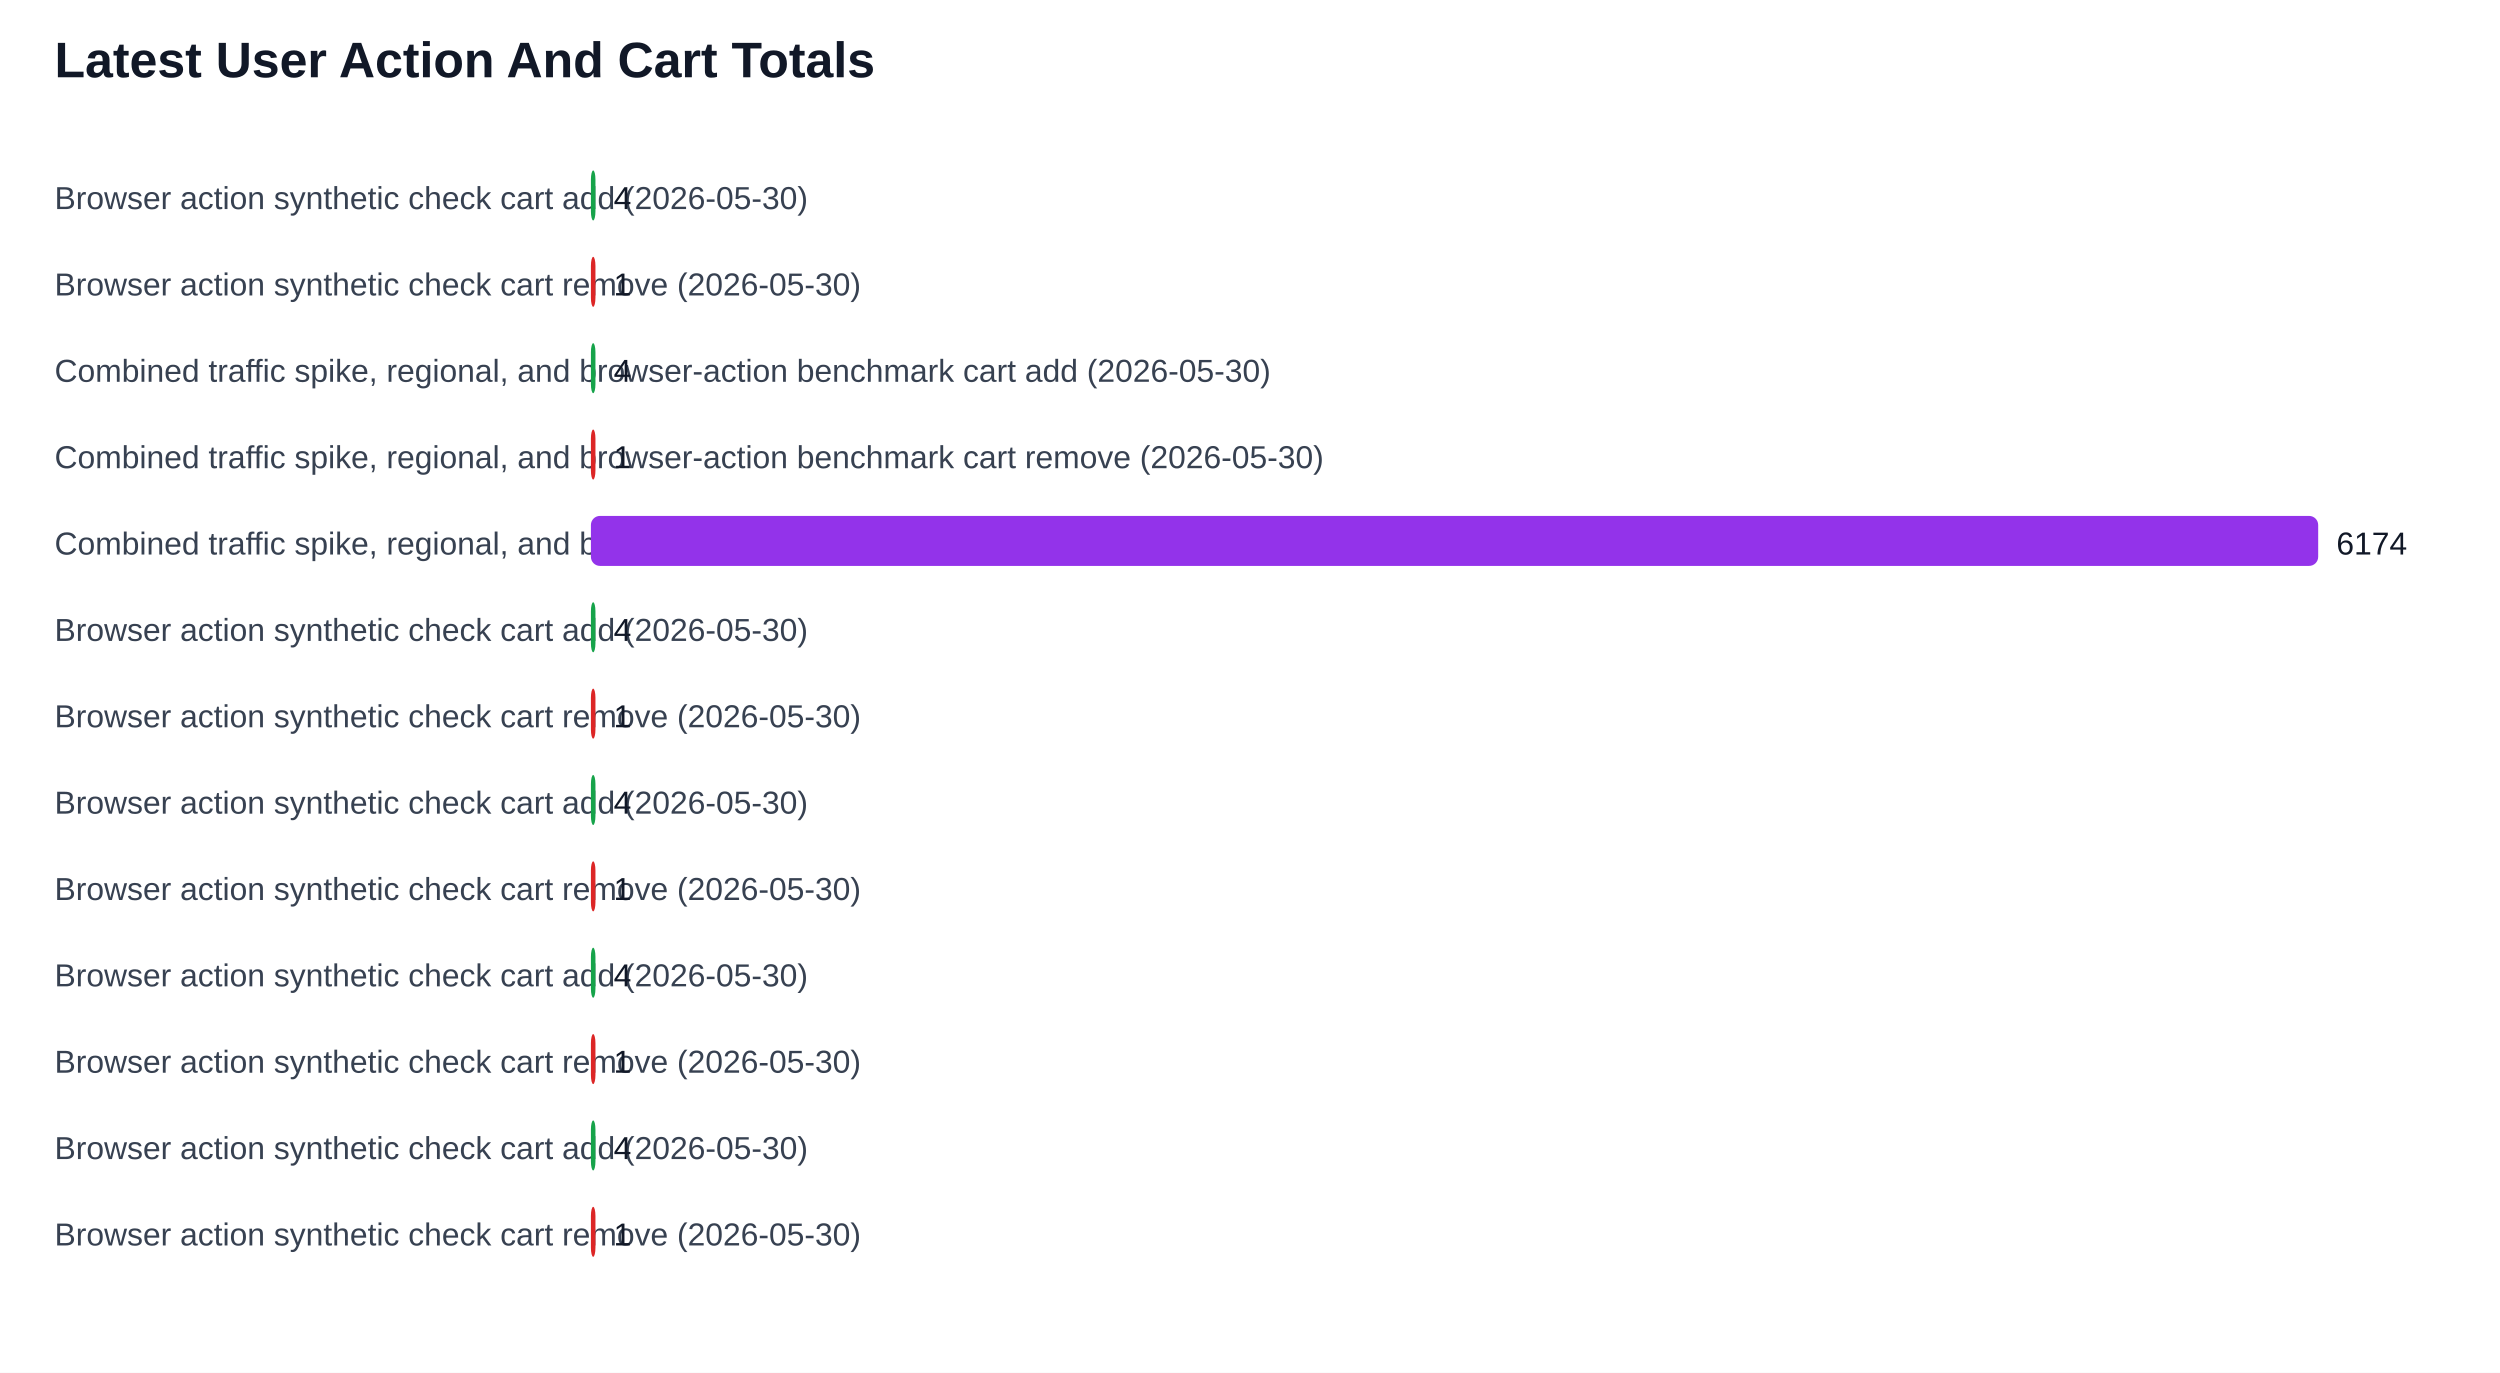
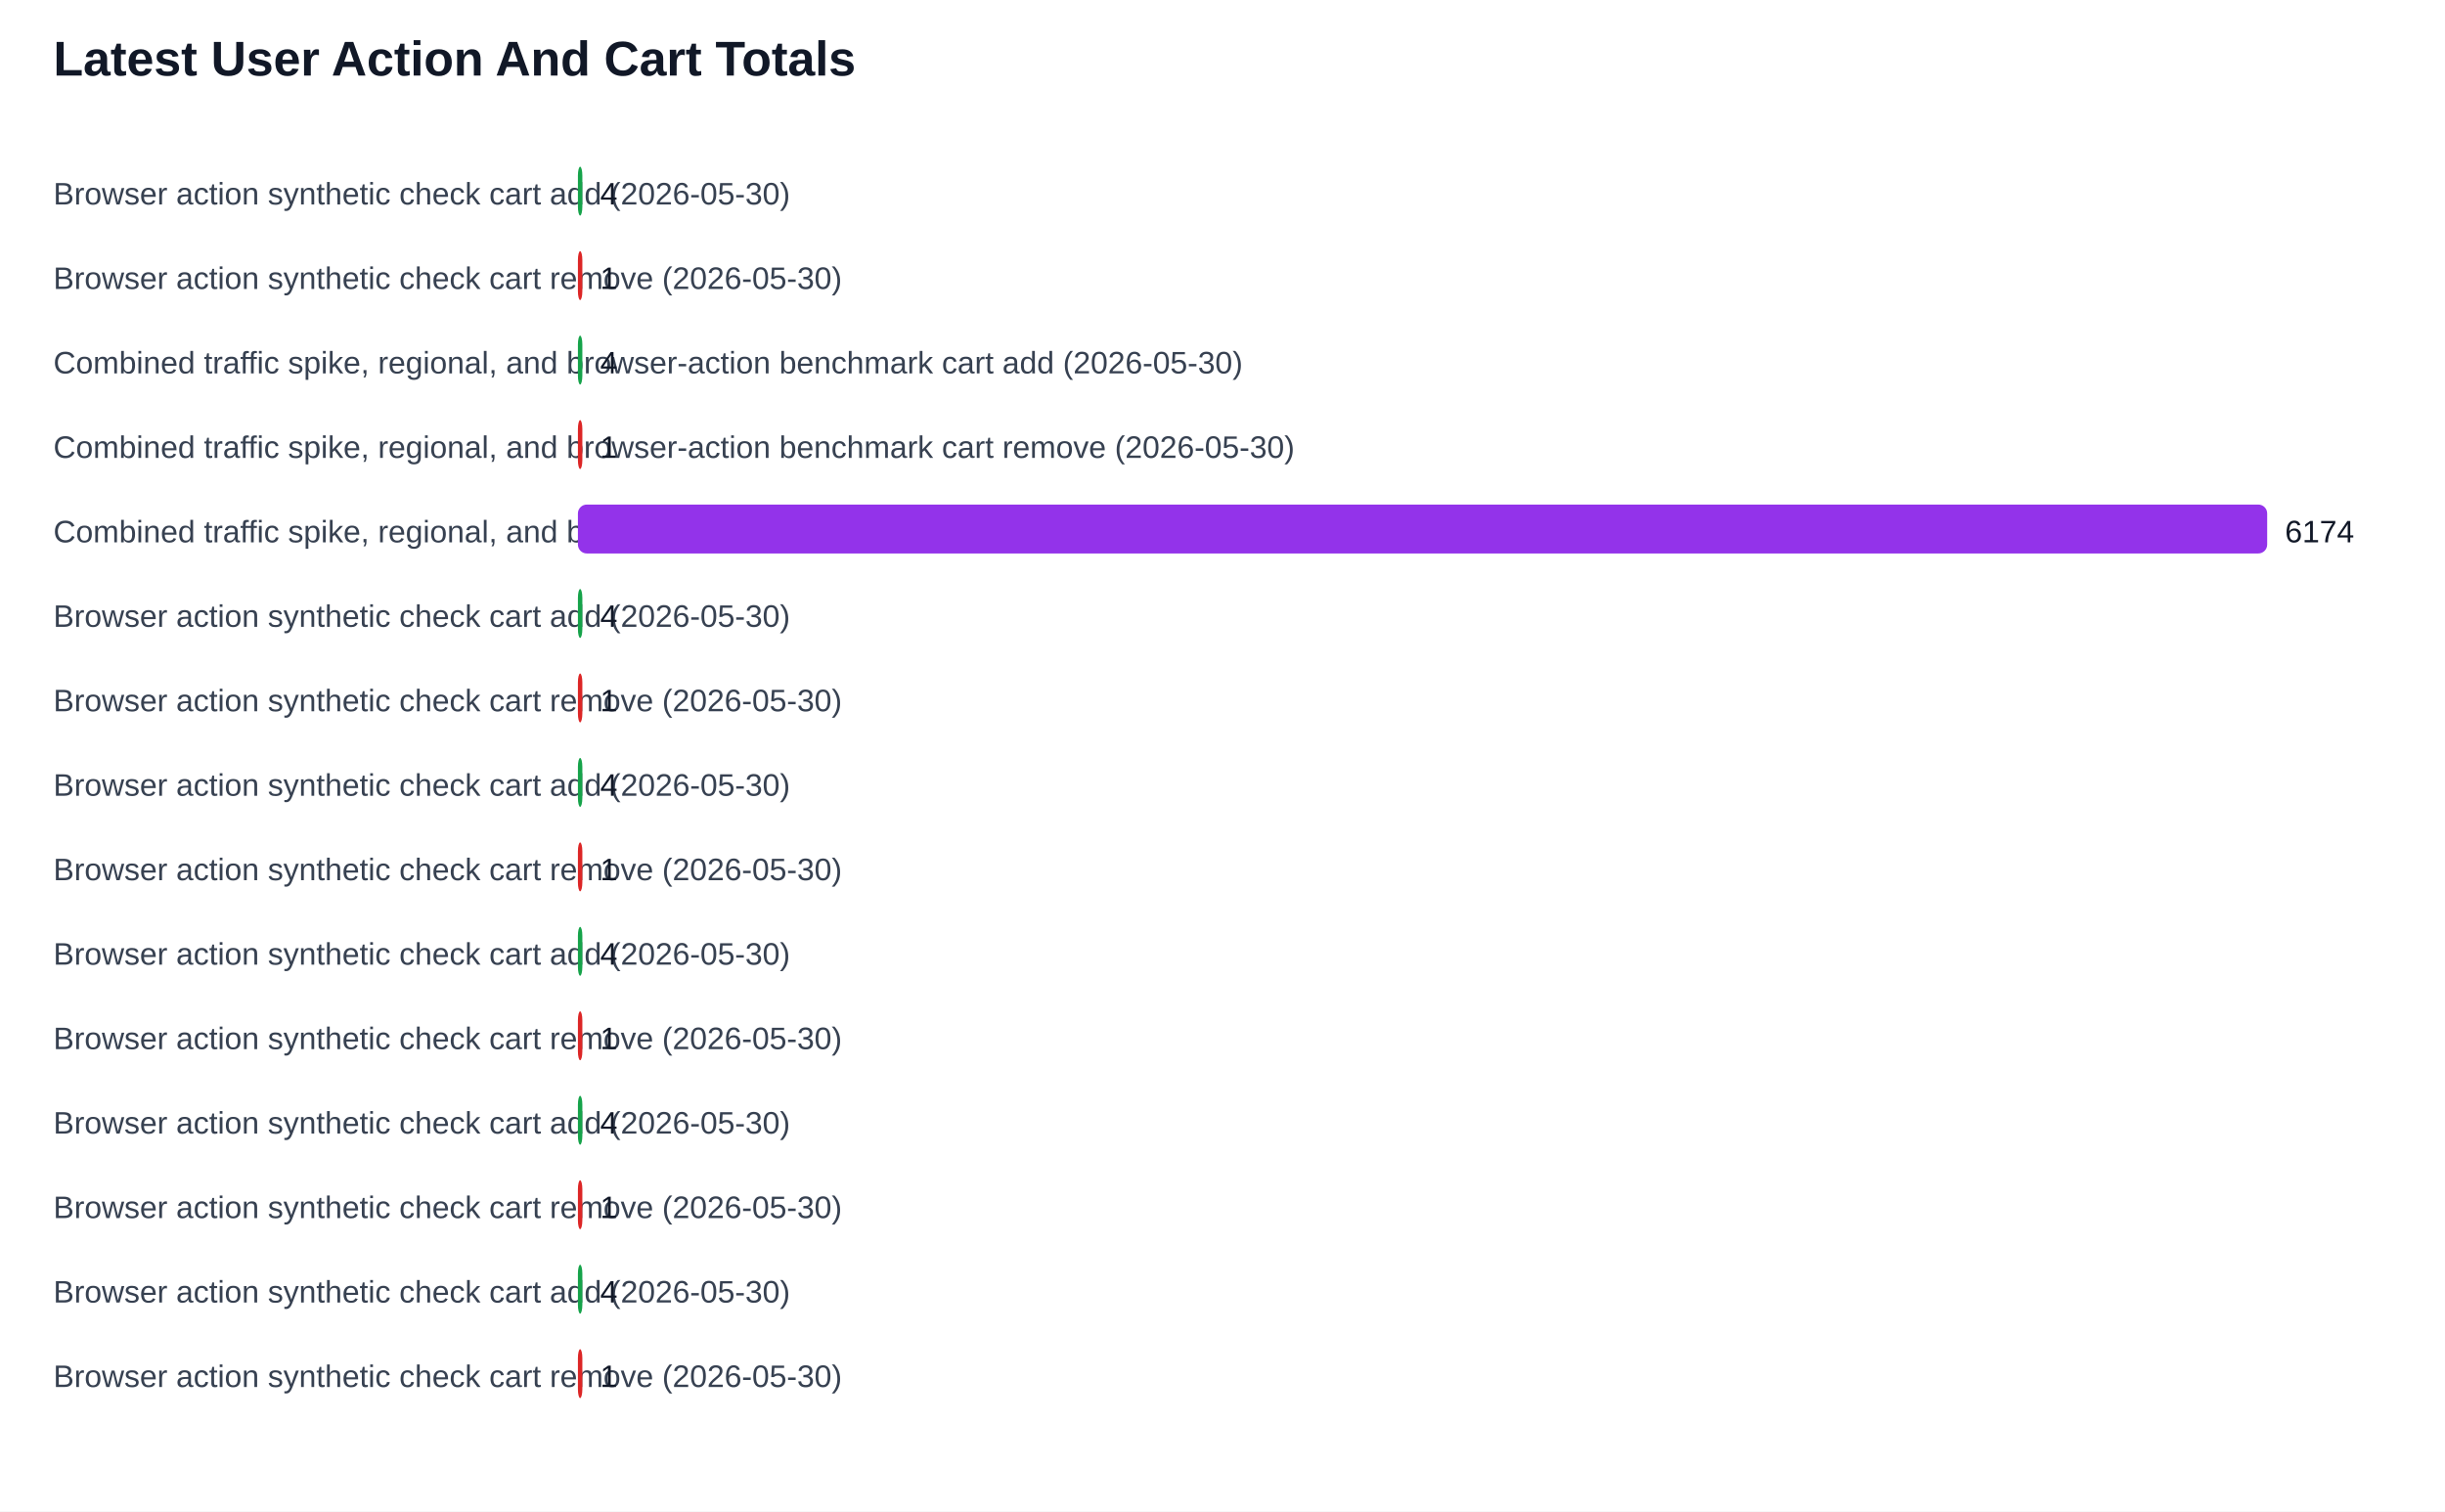
- <svg xmlns="http://www.w3.org/2000/svg" width="1100" height="604" viewBox="0 0 1100 604" role="img" aria-label="Latest User Action And Cart Totals">
+ <svg xmlns="http://www.w3.org/2000/svg" width="1100" height="680" viewBox="0 0 1100 680" role="img" aria-label="Latest User Action And Cart Totals">
  <rect width="100%" height="100%" fill="#ffffff" />
  <text x="24" y="34" font-family="Arial, sans-serif" font-size="22" font-weight="700" fill="#111827">Latest User Action And Cart Totals</text>
  <text x="24" y="92" font-family="Arial, sans-serif" font-size="14" fill="#374151">Browser action synthetic check cart add (2026-05-30)</text>
  <rect x="260" y="75" width="2" height="22" rx="4" fill="#16a34a" />
  <text x="270" y="92" font-family="Arial, sans-serif" font-size="14" fill="#111827">4</text>
  <text x="24" y="130" font-family="Arial, sans-serif" font-size="14" fill="#374151">Browser action synthetic check cart remove (2026-05-30)</text>
  <rect x="260" y="113" width="2" height="22" rx="4" fill="#dc2626" />
  <text x="270" y="130" font-family="Arial, sans-serif" font-size="14" fill="#111827">1</text>
  <text x="24" y="168" font-family="Arial, sans-serif" font-size="14" fill="#374151">Combined traffic spike, regional, and browser-action benchmark cart add (2026-05-30)</text>
  <rect x="260" y="151" width="2" height="22" rx="4" fill="#16a34a" />
  <text x="270" y="168" font-family="Arial, sans-serif" font-size="14" fill="#111827">4</text>
  <text x="24" y="206" font-family="Arial, sans-serif" font-size="14" fill="#374151">Combined traffic spike, regional, and browser-action benchmark cart remove (2026-05-30)</text>
  <rect x="260" y="189" width="2" height="22" rx="4" fill="#dc2626" />
  <text x="270" y="206" font-family="Arial, sans-serif" font-size="14" fill="#111827">1</text>
  <text x="24" y="244" font-family="Arial, sans-serif" font-size="14" fill="#374151">Combined traffic spike, regional, and browser-action benchmark API cart updates (2026-05-30)</text>
  <rect x="260" y="227" width="760" height="22" rx="4" fill="#9333ea" />
  <text x="1028" y="244" font-family="Arial, sans-serif" font-size="14" fill="#111827">6174</text>
  <text x="24" y="282" font-family="Arial, sans-serif" font-size="14" fill="#374151">Browser action synthetic check cart add (2026-05-30)</text>
  <rect x="260" y="265" width="2" height="22" rx="4" fill="#16a34a" />
  <text x="270" y="282" font-family="Arial, sans-serif" font-size="14" fill="#111827">4</text>
  <text x="24" y="320" font-family="Arial, sans-serif" font-size="14" fill="#374151">Browser action synthetic check cart remove (2026-05-30)</text>
  <rect x="260" y="303" width="2" height="22" rx="4" fill="#dc2626" />
  <text x="270" y="320" font-family="Arial, sans-serif" font-size="14" fill="#111827">1</text>
  <text x="24" y="358" font-family="Arial, sans-serif" font-size="14" fill="#374151">Browser action synthetic check cart add (2026-05-30)</text>
  <rect x="260" y="341" width="2" height="22" rx="4" fill="#16a34a" />
  <text x="270" y="358" font-family="Arial, sans-serif" font-size="14" fill="#111827">4</text>
  <text x="24" y="396" font-family="Arial, sans-serif" font-size="14" fill="#374151">Browser action synthetic check cart remove (2026-05-30)</text>
  <rect x="260" y="379" width="2" height="22" rx="4" fill="#dc2626" />
  <text x="270" y="396" font-family="Arial, sans-serif" font-size="14" fill="#111827">1</text>
  <text x="24" y="434" font-family="Arial, sans-serif" font-size="14" fill="#374151">Browser action synthetic check cart add (2026-05-30)</text>
  <rect x="260" y="417" width="2" height="22" rx="4" fill="#16a34a" />
  <text x="270" y="434" font-family="Arial, sans-serif" font-size="14" fill="#111827">4</text>
  <text x="24" y="472" font-family="Arial, sans-serif" font-size="14" fill="#374151">Browser action synthetic check cart remove (2026-05-30)</text>
  <rect x="260" y="455" width="2" height="22" rx="4" fill="#dc2626" />
  <text x="270" y="472" font-family="Arial, sans-serif" font-size="14" fill="#111827">1</text>
  <text x="24" y="510" font-family="Arial, sans-serif" font-size="14" fill="#374151">Browser action synthetic check cart add (2026-05-30)</text>
  <rect x="260" y="493" width="2" height="22" rx="4" fill="#16a34a" />
  <text x="270" y="510" font-family="Arial, sans-serif" font-size="14" fill="#111827">4</text>
  <text x="24" y="548" font-family="Arial, sans-serif" font-size="14" fill="#374151">Browser action synthetic check cart remove (2026-05-30)</text>
  <rect x="260" y="531" width="2" height="22" rx="4" fill="#dc2626" />
  <text x="270" y="548" font-family="Arial, sans-serif" font-size="14" fill="#111827">1</text>
+   <text x="24" y="586" font-family="Arial, sans-serif" font-size="14" fill="#374151">Browser action synthetic check cart add (2026-05-30)</text>
+   <rect x="260" y="569" width="2" height="22" rx="4" fill="#16a34a" />
+   <text x="270" y="586" font-family="Arial, sans-serif" font-size="14" fill="#111827">4</text>
+   <text x="24" y="624" font-family="Arial, sans-serif" font-size="14" fill="#374151">Browser action synthetic check cart remove (2026-05-30)</text>
+   <rect x="260" y="607" width="2" height="22" rx="4" fill="#dc2626" />
+   <text x="270" y="624" font-family="Arial, sans-serif" font-size="14" fill="#111827">1</text>
</svg>
